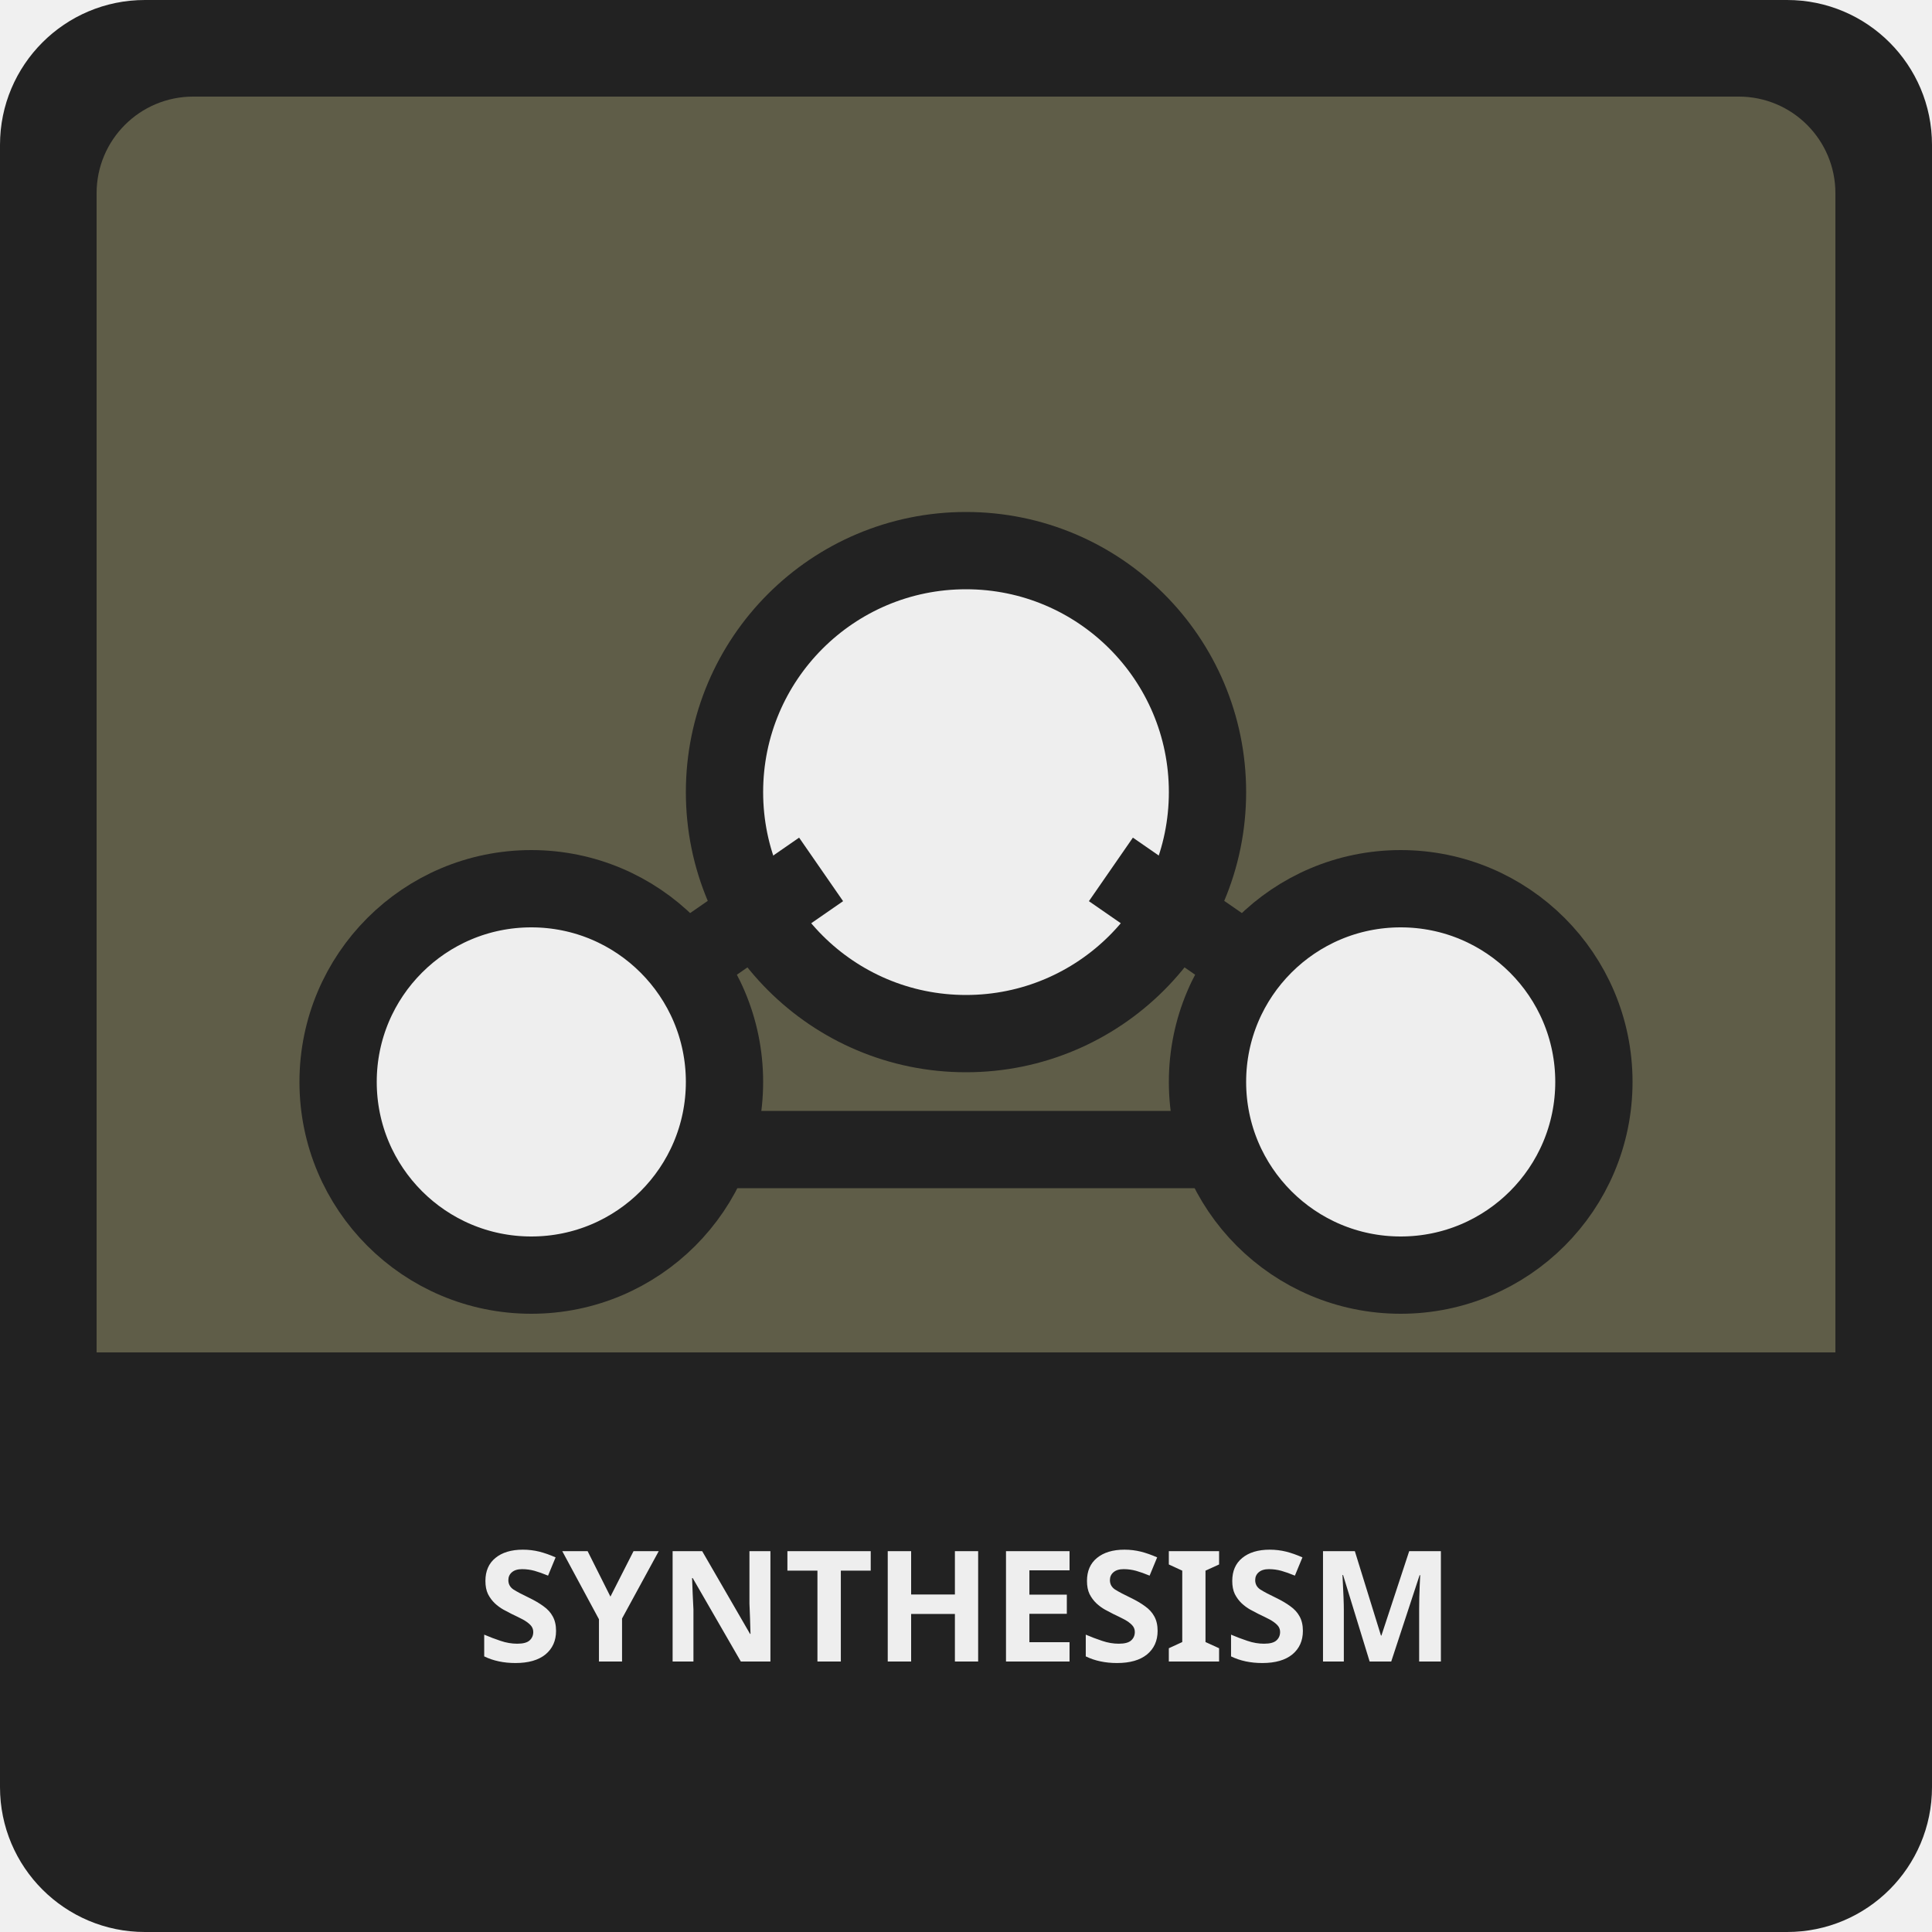
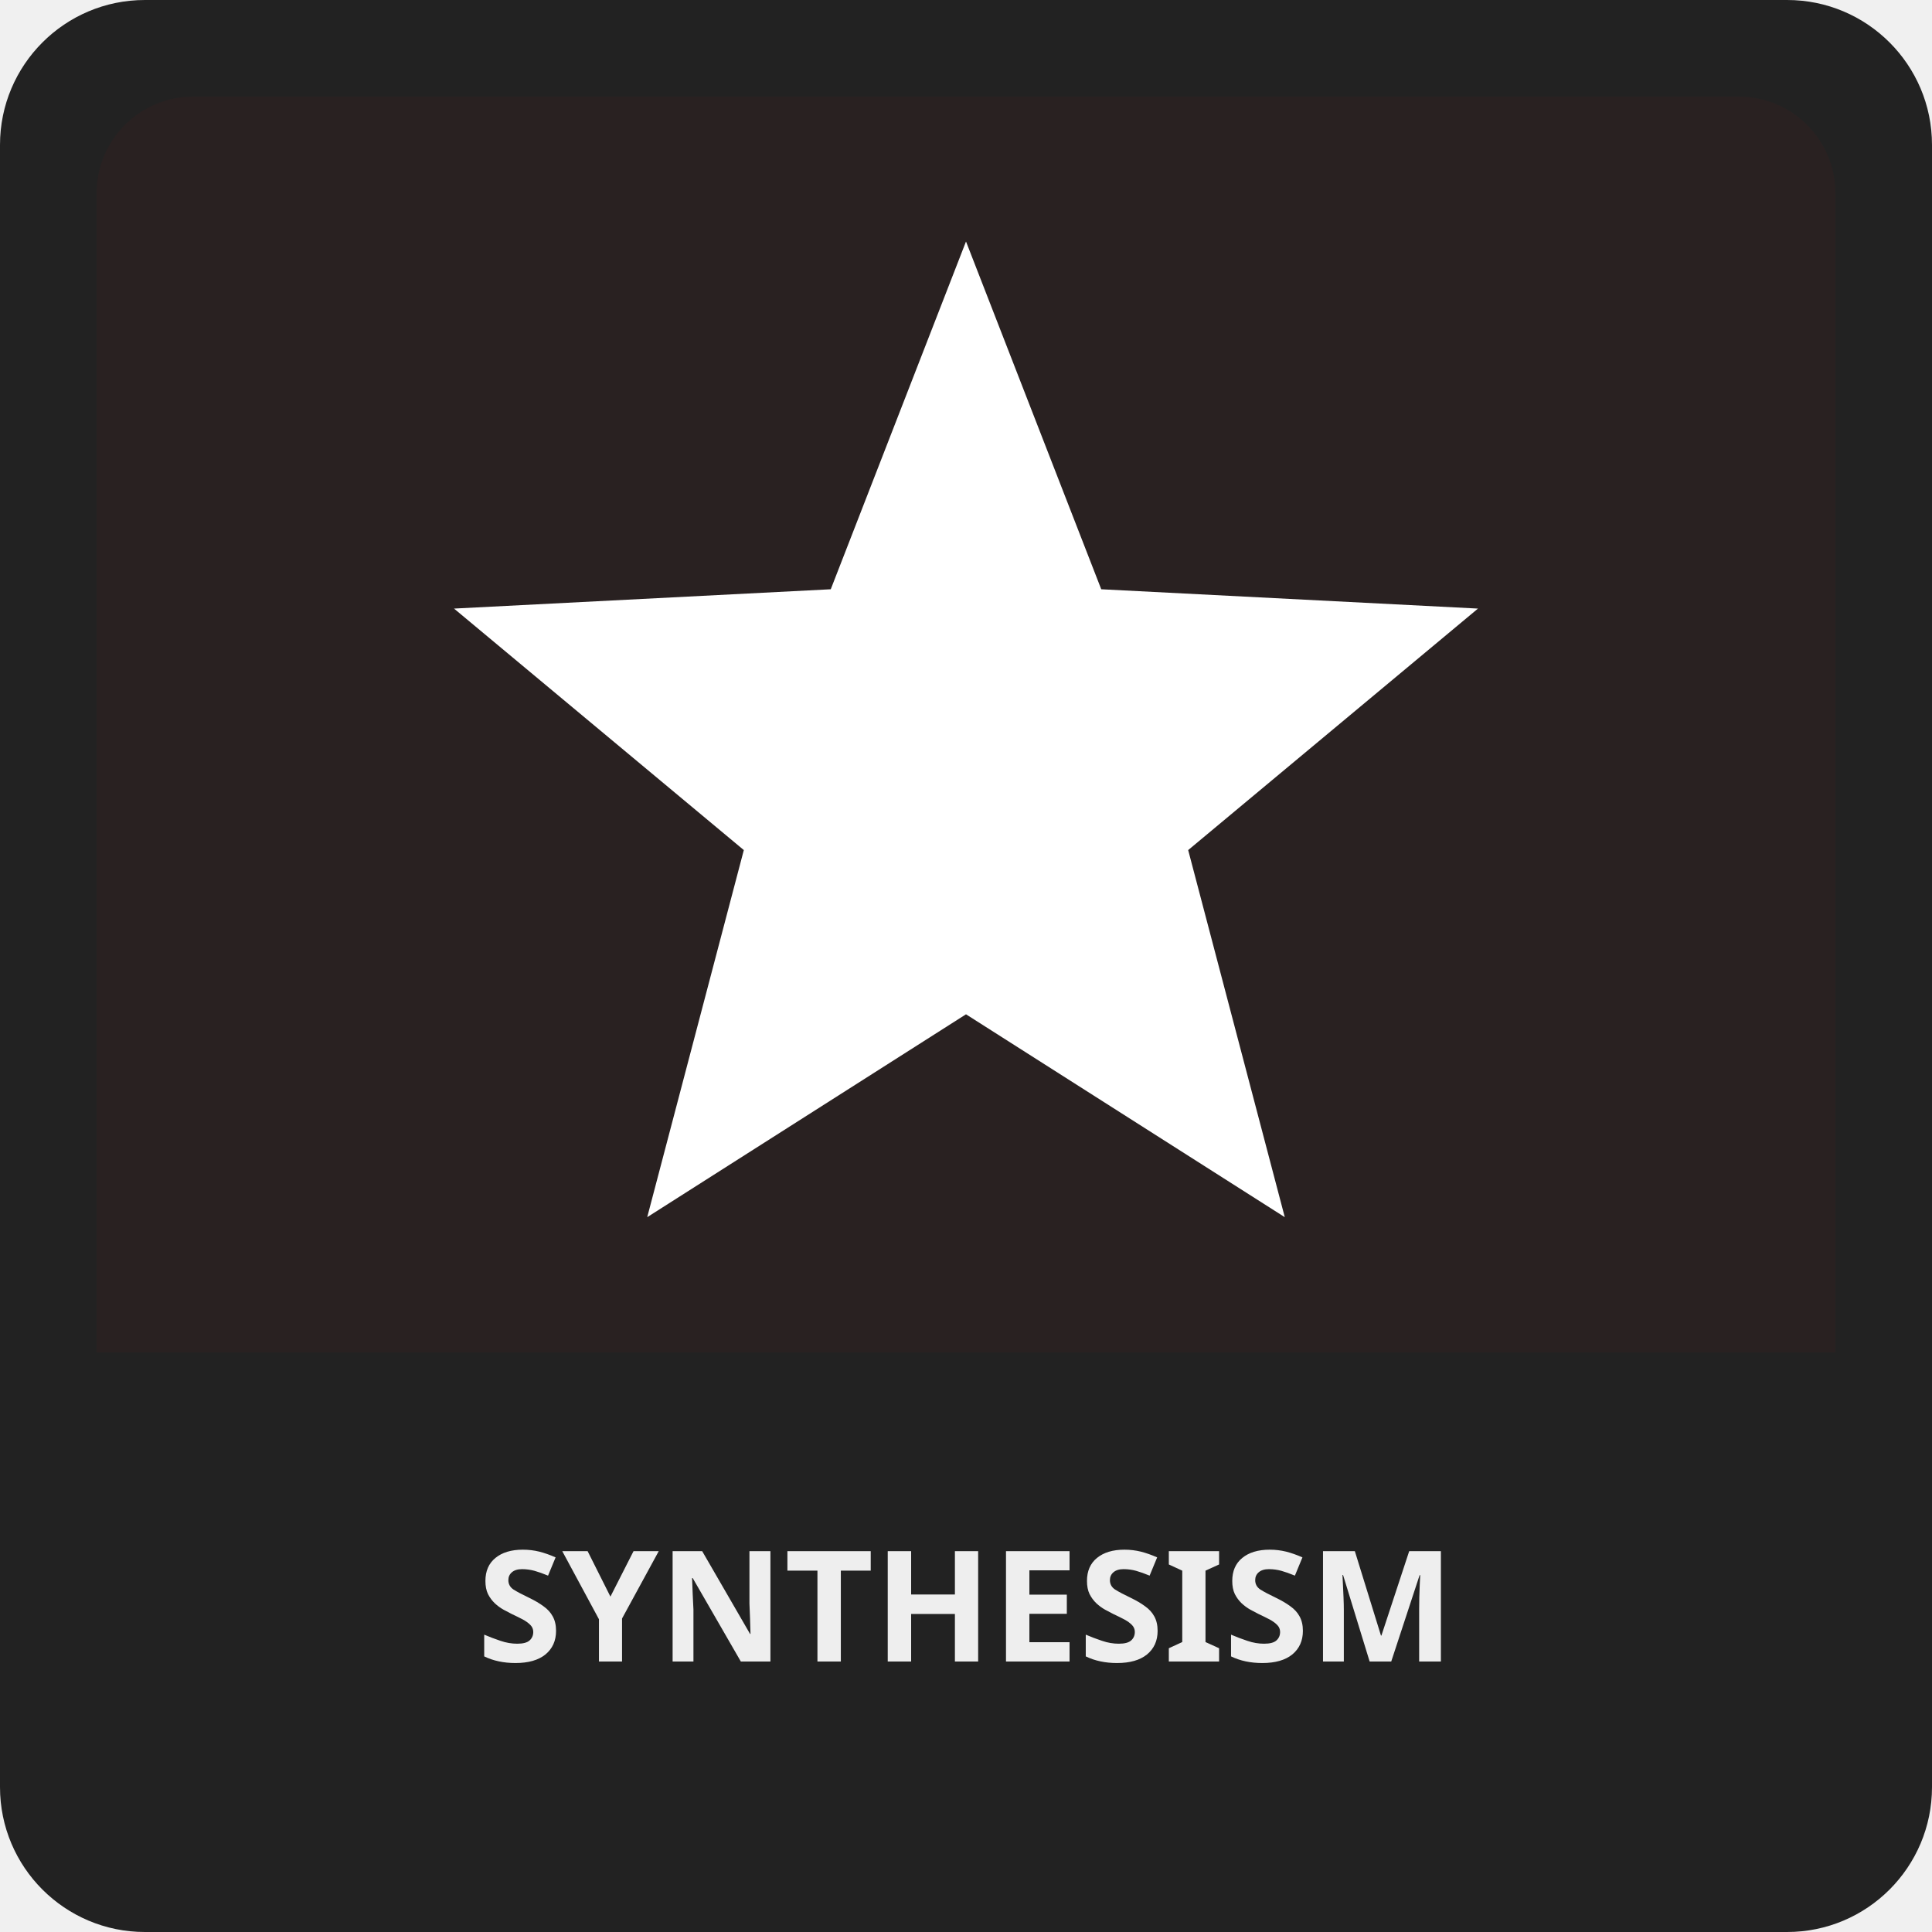
<svg xmlns="http://www.w3.org/2000/svg" width="200" height="200" viewBox="0 0 200 200" role="img" aria-labelledby="title">
  <rect width="200" height="200" rx="15" fill="#222" />
-   <rect x="10" y="10" width="180" height="180" rx="10" fill="#5f5d48" />
-   <g fill="#eee" stroke="#222" stroke-width="8">
-     <circle cx="100" cy="82" r="25" />
-     <circle cx="55" cy="112" r="20" />
-     <circle cx="145" cy="112" r="20" />
-   </g>
-   <path d="M72 99l13-9m30 0l13 9M75 119h50" fill="none" stroke="#222" stroke-width="8" />
+   <rect x="10" y="10" width="180" height="180" rx="10" fill="#292121" />
+   <path d="M100 25l14 36 39 2-30 25 10 38-33-21-33 21 10-38-30-25 39-2 14-36z" fill="#fff" />
  <rect x="10" y="140" width="180" height="50" fill="#222" />
  <text x="100" y="172" fill="#eee" font-family="Montserrat,sans-serif" font-size="16" font-weight="700" text-anchor="middle">SYNTHESISM</text>
</svg>
